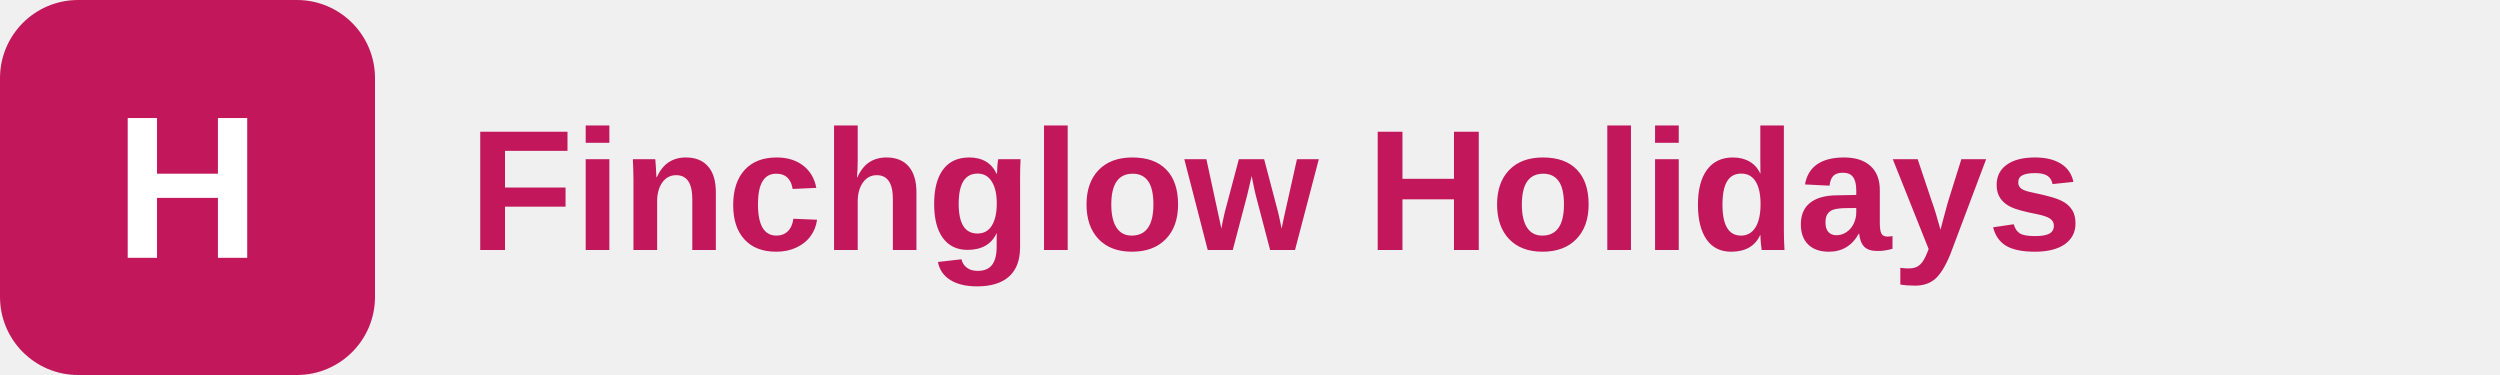
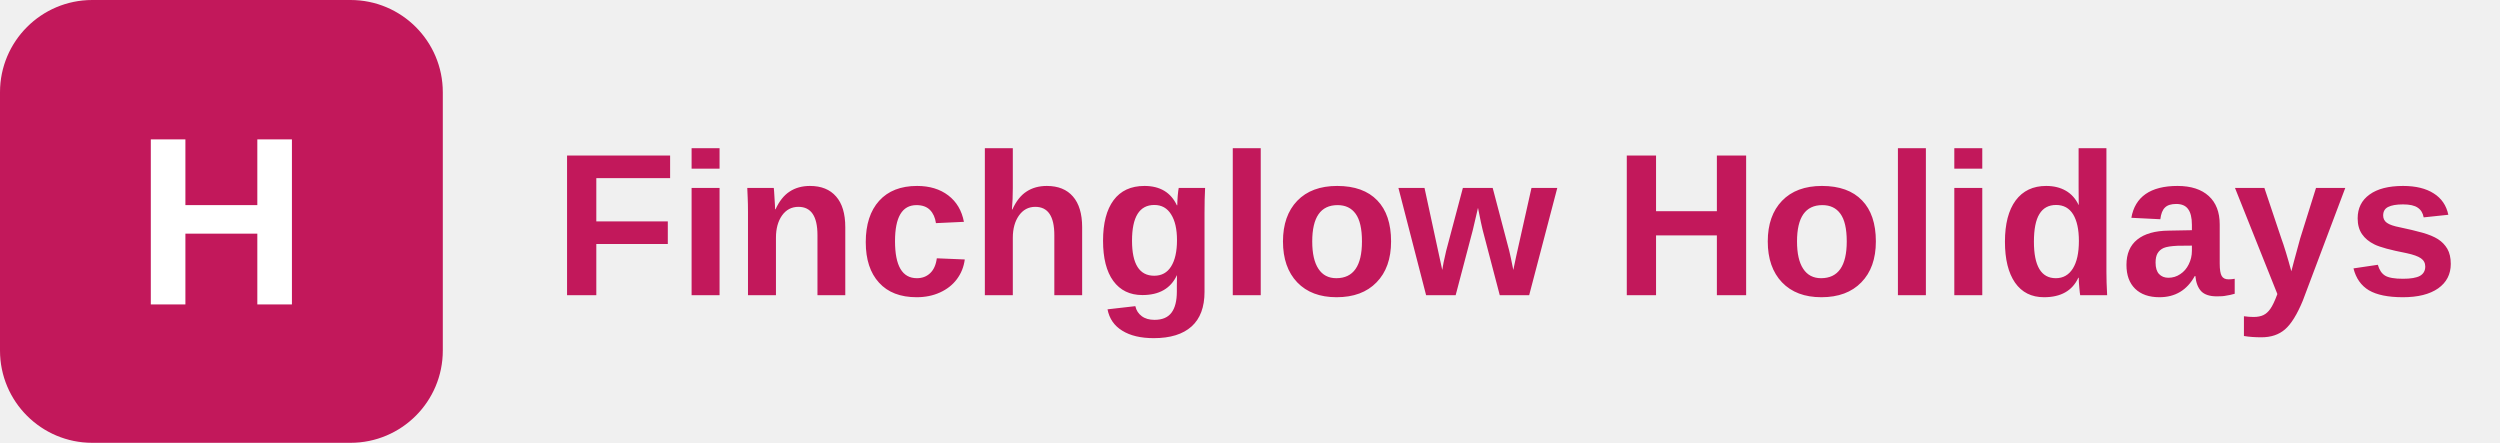
- <svg xmlns="http://www.w3.org/2000/svg" width="320" height="48" viewBox="0 0 320 48">
+ <svg xmlns="http://www.w3.org/2000/svg" width="271" height="48" viewBox="0 0 271 48">
  <rect width="48" height="48" rx="10" fill="#C2185B" />
  <text x="24" y="33" font-family="Arial, sans-serif" font-size="26" font-weight="700" text-anchor="middle" fill="#ffffff">H</text>
  <text x="60" y="32" font-family="Arial, sans-serif" font-size="22" font-weight="700" fill="#C2185B">Finchglow Holidays</text>
</svg>
